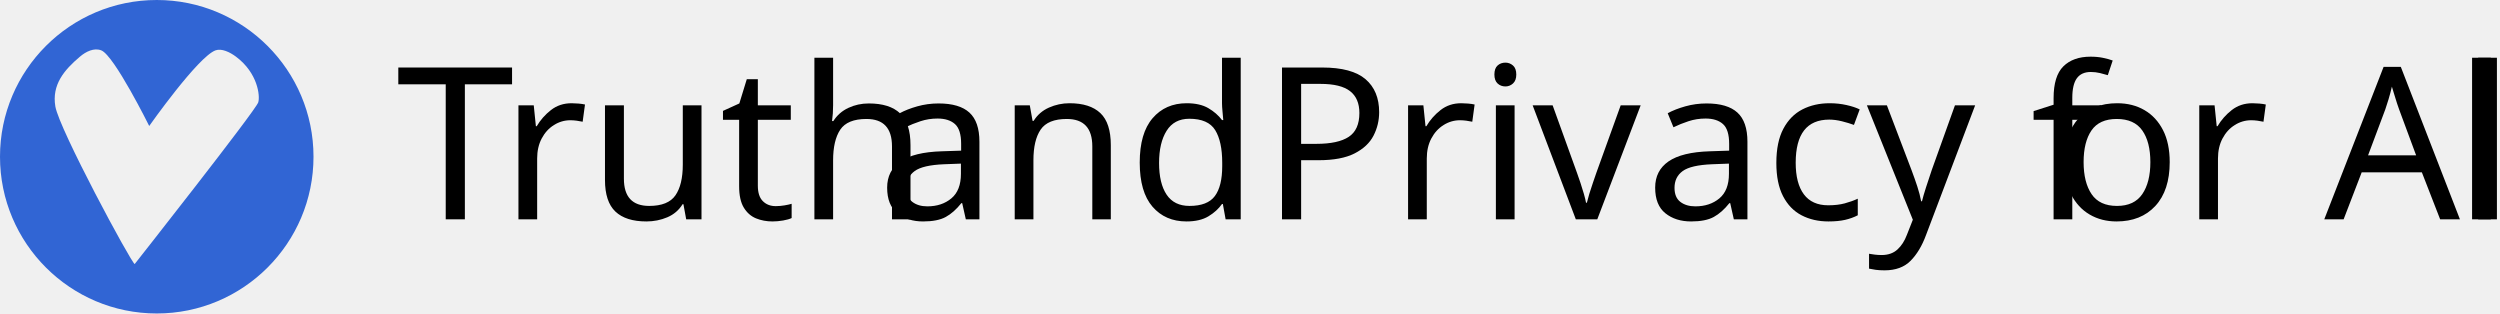
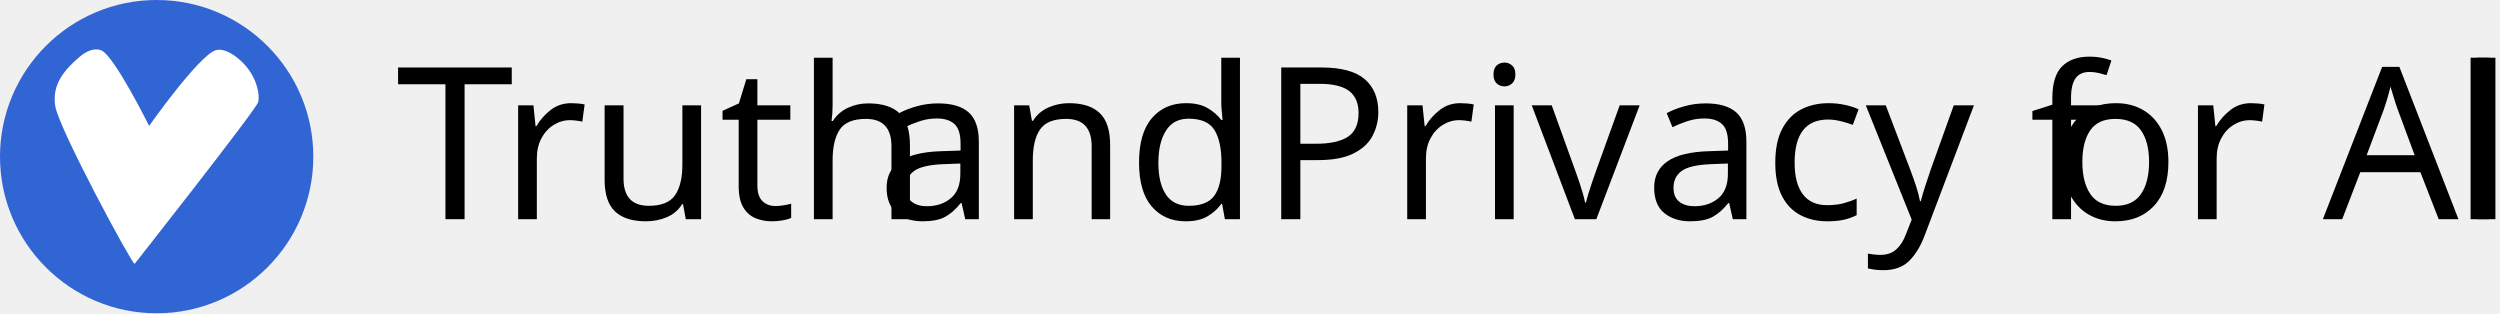
- <svg xmlns="http://www.w3.org/2000/svg" viewBox="0 0 6646 834" fill-rule="evenodd" clip-rule="evenodd" stroke-linejoin="round" stroke-miterlimit="2">
-   <path d="M416.71 0c229.988 0 416.71 186.702 416.71 416.667 0 229.964-186.722 416.666-416.71 416.666C186.721 833.333 0 646.631 0 416.667 0 186.702 186.721 0 416.71 0zM212.409 150.719c15.737-13.474 37.817-24.541 57.013-16.748 34.516 14.014 127.253 200.961 127.253 200.961s129.718-184.271 176.308-201.074c15.894-5.732 37.684 4.35 54.303 16.774 58.328 43.602 64.355 104.434 59.313 121.31-6.339 21.217-328.551 430.004-328.551 430.005-9.636-3.93-200.55-358.237-210.896-418.861-9.887-57.935 23.752-97.299 65.257-132.367z" fill="#3165d4" />
-   <text x="1053.23" y="583.037" font-family="'SourceSansPro-Regular','Source Sans Pro',sans-serif" font-size="565.193">T<tspan x="1330.2" y="583.037">r</tspan>uth<tspan x="2332.4" y="583.037"> </tspan>and<tspan x="3353.24" y="583.037"> </tspan>Priv<tspan x="4374.09px 4658.97px 4920.12px" y="583.037px 583.037px 583.037px">acy</tspan> f<tspan x="5456.54" y="583.037">o</tspan>r Al<tspan x="6523.74" y="583.037">l</tspan>
-   </text>
+ <svg xmlns="http://www.w3.org/2000/svg" viewBox="0 0 6650 834" fill-rule="evenodd" clip-rule="evenodd" stroke-linejoin="round" stroke-miterlimit="2">
+   <path fill="none" d="M0 0h6650v833.333H0z" />
+   <clipPath id="a">
+     <path d="M0 0h6650v833.333H0z" />
+   </clipPath>
+   <g clip-path="url(#a)">
+     <ellipse cx="417.64" cy="396.807" rx="334.307" ry="355.14" fill="#fff" />
+     <path d="M416.71 0c229.988 0 416.71 186.702 416.71 416.667 0 229.964-186.722 416.666-416.71 416.666C186.721 833.333 0 646.631 0 416.667 0 186.702 186.721 0 416.71 0zM212.409 150.719c15.737-13.474 37.817-24.541 57.013-16.748 34.516 14.014 127.253 200.961 127.253 200.961s129.718-184.271 176.308-201.074c15.894-5.732 37.684 4.35 54.303 16.774 58.328 43.602 64.355 104.434 59.313 121.31-6.339 21.217-328.551 430.004-328.551 430.005-9.636-3.93-200.55-358.237-210.896-418.861-9.887-57.935 23.752-97.299 65.257-132.367z" fill="#3165d4" />
+     <text x="1053.23" y="583.037" font-family="'SourceSansPro-Regular','Source Sans Pro',sans-serif" font-size="565.193">T<tspan x="1330.2" y="583.037">r</tspan>uth<tspan x="2332.4" y="583.037"> </tspan>and<tspan x="3353.24" y="583.037"> </tspan>Priv<tspan x="4374.09px 4658.97px 4920.12px" y="583.037px 583.037px 583.037px">acy</tspan> f<tspan x="5456.54" y="583.037">o</tspan>r Al<tspan x="6523.74" y="583.037">l</tspan>
+     </text>
+   </g>
</svg>
